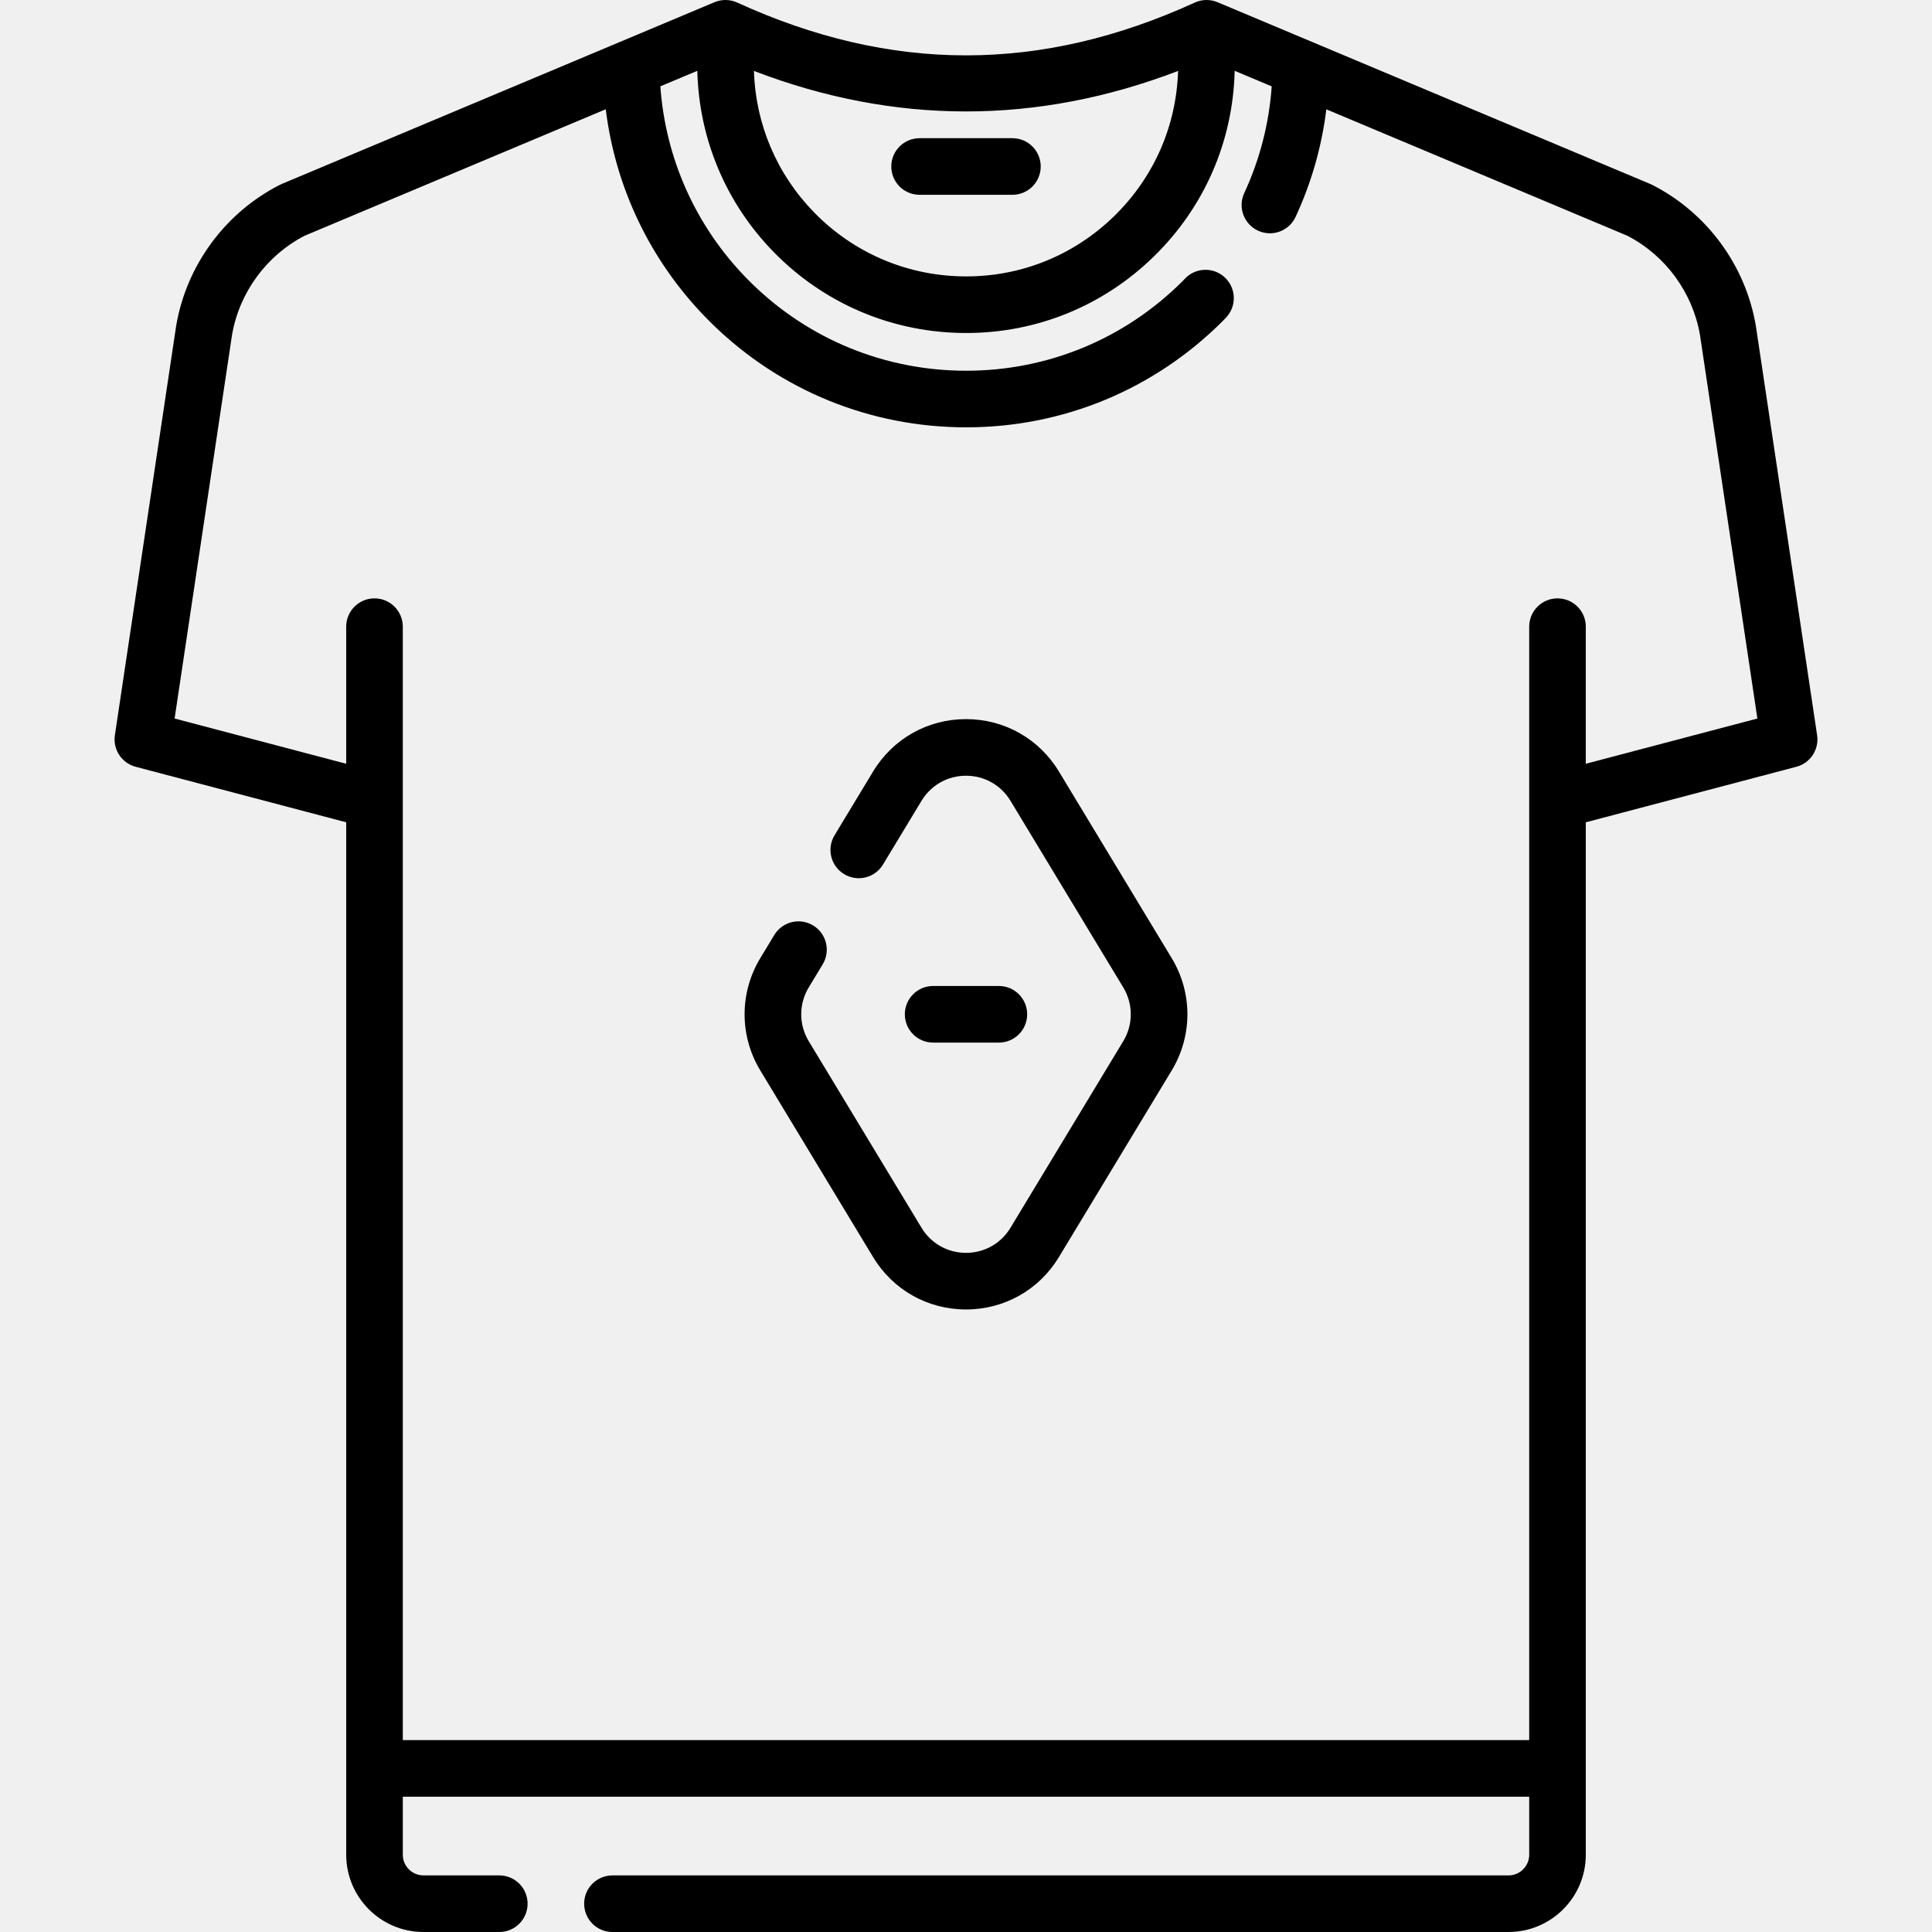
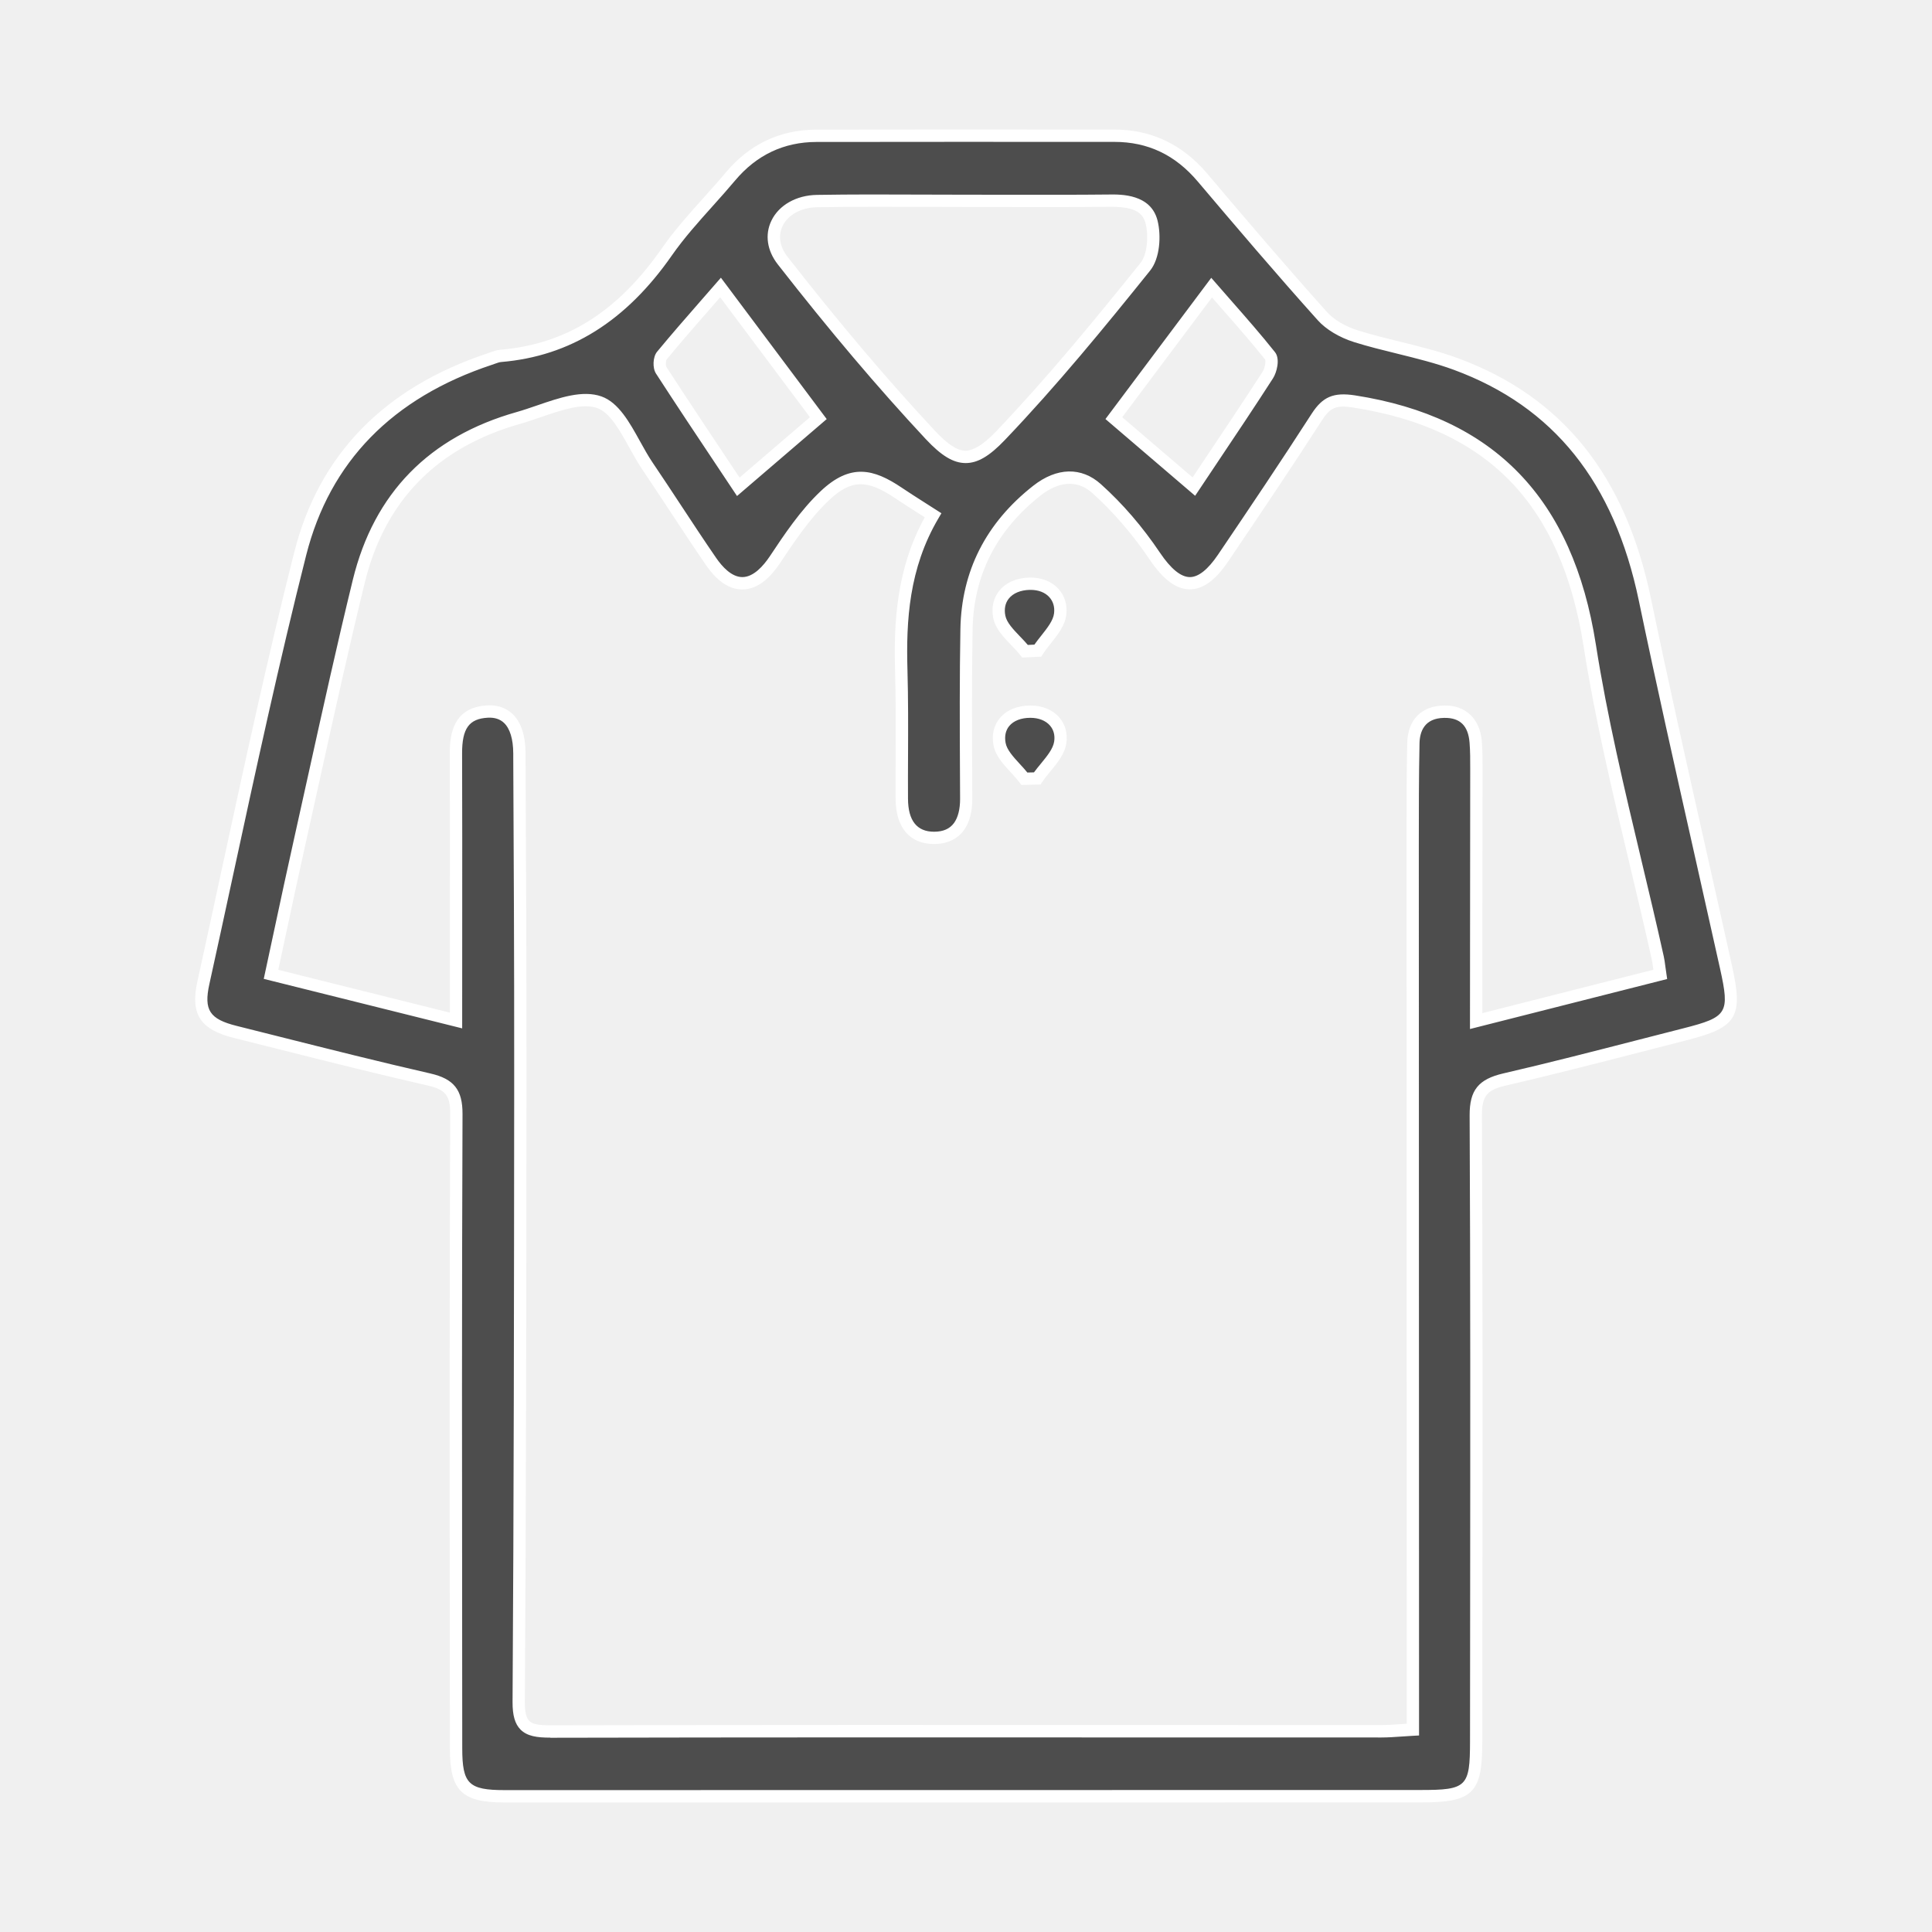
- <svg xmlns="http://www.w3.org/2000/svg" id="Capa_1" enable-background="new 0 0 512 512" height="512" viewBox="0 0 512 512" width="512">
+ <svg xmlns="http://www.w3.org/2000/svg" version="1.1" id="Layer_1" x="0px" y="0px" viewBox="0 0 500 500" style="enable-background:new 0 0 500 500;" xml:space="preserve">
+   <style type="text/css">
+ 	.st0{fill:#4D4D4D;}
+ 	.st1{fill:#FFFFFF;}
+ </style>
  <g>
-     <path d="m243.699 51.624h24.602c4.143 0 7.5-3.358 7.5-7.5s-3.357-7.5-7.5-7.5h-24.602c-4.143 0-7.5 3.358-7.5 7.5s3.358 7.5 7.5 7.5z" />
-     <path d="m264.712 276.297c4.143 0 7.5-3.357 7.5-7.5s-3.357-7.5-7.5-7.5h-17.423c-4.143 0-7.5 3.357-7.5 7.5s3.357 7.5 7.5 7.5z" />
-     <path d="m280.627 204.464c-5.257-8.698-14.463-13.891-24.626-13.891-10.164 0-19.37 5.193-24.627 13.891l-10.211 16.894c-2.143 3.545-1.006 8.155 2.539 10.298 3.547 2.142 8.156 1.005 10.299-2.539l10.211-16.894c2.517-4.164 6.924-6.649 11.789-6.649 4.864 0 9.271 2.486 11.788 6.649l29.887 49.45c2.657 4.395 2.657 9.855 0 14.25l-29.887 49.449c-2.517 4.164-6.924 6.649-11.788 6.649-4.865 0-9.272-2.485-11.789-6.649l-29.888-49.449c-2.657-4.395-2.657-9.855 0-14.25l3.701-6.124c2.143-3.545 1.006-8.155-2.539-10.298-3.546-2.143-8.156-1.006-10.299 2.539l-3.701 6.124c-5.549 9.181-5.549 20.587 0 29.769l29.888 49.449c5.257 8.697 14.463 13.89 24.627 13.89 10.163 0 19.369-5.192 24.626-13.89l29.887-49.449c5.549-9.182 5.549-20.588 0-29.769z" />
-     <path d="m481.556 194.842-16.217-108.35c-.007-.047-.015-.095-.022-.143-2.715-16.025-12.984-29.992-27.472-37.361-.162-.083-.328-.159-.496-.23-22.86-9.601-94.156-39.546-114.696-48.173-1.933-.811-4.117-.777-6.023.095-40.797 18.658-80.46 18.658-121.257 0-1.906-.872-4.091-.906-6.023-.095-20.541 8.627-91.86 38.581-114.698 48.173-.168.071-.334.147-.496.23-14.487 7.369-24.756 21.336-27.471 37.361-.008.048-.016.095-.022.143l-16.218 108.35c-.566 3.784 1.806 7.387 5.505 8.362l55.797 14.713v273.604c0 11.292 9.187 20.479 20.479 20.479h20.093c4.143 0 7.5-3.357 7.5-7.5s-3.357-7.5-7.5-7.5h-20.093c-3.021 0-5.479-2.458-5.479-5.479v-15.375h298.508v15.375c0 3.021-2.458 5.479-5.479 5.479h-237.471c-4.143 0-7.5 3.357-7.5 7.5s3.357 7.5 7.5 7.5h237.471c11.292 0 20.479-9.187 20.479-20.479v-273.604l55.797-14.713c3.698-.975 6.07-4.578 5.504-8.362zm-169.352-176.044c-.454 14.597-6.406 28.192-16.906 38.446-10.931 10.674-25.384 16.368-40.635 15.989-14.769-.351-28.585-6.365-38.906-16.934-9.9-10.139-15.519-23.397-15.961-37.501 37.344 14.314 75.063 14.315 112.408 0zm108.05 183.607v-36.331c0-4.142-3.357-7.5-7.5-7.5s-7.5 3.358-7.5 7.5v295.073h-298.508v-295.073c0-4.142-3.357-7.5-7.5-7.5s-7.5 3.358-7.5 7.5v36.331l-45.473-11.99 15.212-101.628c1.929-11.251 9.108-21.064 19.24-26.311l79.805-33.519c2.572 20.789 11.795 40.116 26.608 55.286 17.66 18.085 41.303 28.376 66.577 28.978.772.018 1.548.027 2.319.027 25.662 0 49.804-9.995 67.982-28.148.203-.203.399-.411.595-.62l.228-.24c2.893-2.964 2.834-7.713-.13-10.605-2.966-2.894-7.715-2.836-10.606.13-.148.152-.294.307-.439.462-.084.089-.166.18-.25.263-15.342 15.321-35.72 23.759-57.384 23.759-.651 0-1.31-.008-1.961-.023-21.332-.508-41.291-9.195-56.198-24.461-13.5-13.824-21.504-31.738-22.872-50.884l9.796-4.115c.439 18.055 7.57 35.046 20.23 48.011 13.072 13.388 30.574 21.005 49.28 21.451.584.014 1.165.021 1.746.021 18.698 0 36.298-7.161 49.726-20.273 13.423-13.107 20.977-30.526 21.427-49.209l9.811 4.121c-.695 9.843-3.132 19.336-7.278 28.282-1.742 3.758-.107 8.217 3.65 9.958 1.021.473 2.094.697 3.149.697 2.831 0 5.541-1.611 6.81-4.348 4.209-9.082 6.931-18.634 8.146-28.509l79.782 33.509c10.132 5.246 17.312 15.059 19.24 26.311l15.211 101.627z" />
+     <g>
+       <path class="st0" d="M250.19,464.89c-39.86,0-79.72,0-119.58,0c-10.16,0-12.58-2.31-12.58-12.41    c-0.04-54.73-0.14-109.45,0.08-164.18c0.02-5.63-1.82-7.73-7.1-8.94c-16.77-3.83-33.42-8.13-50.11-12.3    c-7.73-1.93-9.97-5.01-8.26-12.74c8.16-37.05,15.74-74.25,25.05-111.02c6.48-25.59,24.05-42.1,49.14-50.41    c0.89-0.3,1.79-0.71,2.71-0.79c19-1.59,32.45-11.73,43.06-26.97c4.83-6.93,10.96-12.95,16.42-19.45    c5.82-6.94,13.21-10.52,22.23-10.54c25.71-0.05,51.42-0.03,77.12-0.02c9.31,0,16.8,3.72,22.82,10.83    c10.21,12.06,20.46,24.09,31.01,35.85c2.18,2.43,5.57,4.23,8.74,5.22c8.53,2.67,17.48,4.1,25.84,7.19    c28.37,10.46,42.89,32.11,48.89,60.92c6.63,31.83,14,63.51,21.03,95.26c2.72,12.31,1.57,14.17-10.65,17.27    c-15.53,3.95-31.02,8.06-46.63,11.67c-5.43,1.26-7.54,3.25-7.51,9.32c0.27,54.02,0.13,108.03,0.1,162.05    c-0.01,12.55-1.62,14.13-14.38,14.13c-39.15,0-78.3,0-117.45,0C250.19,464.87,250.19,464.88,250.19,464.89z M241.48,133.34    c-3.52-2.27-6.31-4-9.03-5.83c-7.46-5.03-12.47-5.39-18.99,0.77c-5.04,4.77-9.05,10.76-12.93,16.59    c-5.2,7.81-11.14,8.23-16.51,0.42c-5.61-8.16-10.92-16.52-16.47-24.72c-3.95-5.83-7.01-14.57-12.42-16.48    c-5.78-2.05-13.95,2.09-20.92,4.05c-21.8,6.14-35.94,20.19-41.33,42.23c-5.43,22.2-10.19,44.56-15.18,66.87    c-2.55,11.42-4.95,22.87-7.55,34.9c16.13,4.03,31.5,7.86,47.87,11.95c0-3.85,0-6.39,0-8.94c0-20.05,0.04-40.1-0.02-60.14    c-0.02-5.82,1.37-10.51,8.2-10.87c5.26-0.28,8.19,3.63,8.23,10.81c0.13,26.88,0.26,53.77,0.24,80.65    c-0.04,54.95-0.06,109.91-0.42,164.86c-0.04,6.6,2.36,7.66,8.21,7.65c71.69-0.15,143.38-0.07,215.07-0.07    c2.49,0,4.98-0.26,8.14-0.44c0-3.75,0-6.76,0-9.78c-0.02-72.41-0.05-144.81-0.06-217.22c0-9.43-0.02-18.87,0.18-28.3    c0.1-4.99,2.91-8.06,7.93-8.13c5.01-0.07,7.8,2.88,8.2,7.87c0.2,2.58,0.17,5.19,0.17,7.78c-0.01,18.63-0.03,37.27-0.05,55.9    c0,2.47,0,4.93,0,8.52c16.74-4.24,32.1-8.14,47.64-12.08c-0.3-2.05-0.4-3.21-0.65-4.33c-5.97-26.91-13.33-53.61-17.59-80.79    c-5.67-36.16-24.51-57.49-61.02-63.16c-4.96-0.77-7.14,0.19-9.62,4.03c-7.92,12.29-16.08,24.41-24.27,36.52    c-6.1,9.01-11.62,8.46-17.66-0.53c-4.26-6.34-9.35-12.34-15.03-17.44c-4.57-4.1-10.21-3.64-15.48,0.5    c-11.68,9.19-17.95,21.06-18.22,35.86c-0.26,14.62-0.14,29.25-0.08,43.87c0.02,5.79-2.28,10.11-8.3,10.13    c-6.06,0.02-8.35-4.49-8.37-10.14c-0.05-11.09,0.18-22.18-0.14-33.25C232.85,159.57,233.97,146.08,241.48,133.34z M250.28,51.98    c-12.95,0-25.9-0.16-38.85,0.05c-9.29,0.15-14.41,8.33-8.88,15.41c12.12,15.52,24.76,30.7,38.19,45.09    c7.02,7.52,11.11,7.63,18.13,0.28c13.26-13.89,25.49-28.8,37.54-43.78c2.14-2.66,2.51-7.99,1.61-11.56    c-1.25-4.99-6.23-5.58-11.02-5.53C274.77,52.05,262.52,51.97,250.28,51.98z M186.48,74.4c-5.18,5.96-10.3,11.71-15.2,17.64    c-0.66,0.8-0.74,2.88-0.17,3.77c6.58,10.17,13.34,20.22,19.96,30.18c7.34-6.3,13.98-11.99,20.71-17.77    C203.53,97.19,195.26,86.13,186.48,74.4z M313.56,74.43c-8.89,11.86-17.29,23.09-25.3,33.78c7.06,6.04,13.73,11.75,20.71,17.72    c6.45-9.68,12.91-19.21,19.14-28.88c0.83-1.3,1.34-3.99,0.6-4.92C323.93,86.11,318.75,80.4,313.56,74.43z" />
+       <path class="st1" d="M210.33,466.48h-79.72c-11.12,0-14.17-3.01-14.18-14l-0.02-22.74c-0.05-46.36-0.09-94.29,0.1-141.44    c0.02-4.79-1.19-6.31-5.86-7.38c-12.98-2.96-26.11-6.27-38.8-9.46l-11.33-2.85c-8.75-2.18-11.3-6.15-9.43-14.63    c2.06-9.35,4.08-18.7,6.1-28.05c5.9-27.28,12-55.5,18.96-83.01c6.4-25.29,23.29-42.63,50.19-51.53l0.65-0.23    c0.72-0.26,1.54-0.56,2.43-0.64c17.08-1.43,30.39-9.79,41.89-26.29c3.22-4.63,7.04-8.88,10.74-13c1.95-2.17,3.9-4.34,5.76-6.57    c6.17-7.35,14.06-11.09,23.45-11.11c21.65-0.04,43.3-0.03,64.95-0.02l12.18,0c9.55,0,17.64,3.84,24.04,11.4    c9.77,11.55,20.22,23.82,30.98,35.81c1.78,1.99,4.71,3.73,8.03,4.77c3.61,1.13,7.37,2.05,11.01,2.95    c4.94,1.21,10.04,2.47,14.9,4.26c26.95,9.94,43.27,30.25,49.9,62.1c4.53,21.78,9.5,43.85,14.3,65.21    c2.25,10.01,4.5,20.02,6.72,30.04c2.91,13.15,1.26,15.84-11.81,19.16c-3.92,1-7.83,2-11.74,3.01    c-11.42,2.94-23.23,5.97-34.92,8.68c-4.66,1.07-6.31,2.41-6.28,7.76c0.21,42.41,0.17,85.53,0.13,127.23l-0.03,34.83    c-0.01,13.37-2.4,15.73-15.97,15.73L210.33,466.48z M248.38,36.71c-12.37,0-24.74,0.01-37.11,0.03    c-8.41,0.02-15.48,3.37-21.02,9.97c-1.89,2.25-3.86,4.45-5.83,6.65c-3.63,4.05-7.39,8.23-10.5,12.69    c-11.91,17.1-26.38,26.15-44.24,27.64c-0.47,0.04-1.02,0.24-1.6,0.45l-0.74,0.26c-25.8,8.54-41.98,25.13-48.1,49.29    c-6.95,27.46-13.05,55.65-18.94,82.9c-2.02,9.36-4.05,18.72-6.11,28.07c-1.49,6.76,0.04,9.09,7.09,10.85l11.34,2.85    c12.68,3.19,25.79,6.49,38.74,9.45c6.1,1.39,8.37,4.24,8.34,10.5c-0.19,47.14-0.14,95.07-0.09,141.42l0.02,22.74    c0.01,9.2,1.65,10.81,10.99,10.81l237.03-0.03c11.94,0,12.78-0.82,12.79-12.54l0.03-34.83c0.04-41.7,0.08-84.81-0.13-127.21    c-0.03-6.53,2.26-9.38,8.75-10.88c11.65-2.69,23.44-5.73,34.84-8.66c3.92-1.01,7.83-2.01,11.75-3.01    c11.4-2.9,12.02-3.91,9.48-15.38c-2.22-10.01-4.47-20.02-6.72-30.03c-4.8-21.36-9.77-43.45-14.31-65.25    c-6.39-30.68-22.05-50.23-47.88-59.75c-4.7-1.73-9.71-2.96-14.56-4.16c-3.69-0.91-7.51-1.84-11.21-3    c-3.85-1.21-7.3-3.28-9.45-5.68c-10.79-12.02-21.25-24.32-31.04-35.88c-5.84-6.91-12.91-10.27-21.6-10.27l-12.18,0    C266.93,36.71,257.65,36.71,248.38,36.71z M142.36,449.7c-3.35,0-5.93-0.36-7.64-2.08c-1.45-1.46-2.09-3.67-2.07-7.17    c0.34-52.47,0.38-105.83,0.42-157.42l0-7.43c0.02-26.6-0.11-53.65-0.24-79.81l0-0.83c-0.02-3.69-0.85-6.42-2.41-7.89    c-1.03-0.97-2.43-1.42-4.14-1.33c-4.9,0.26-6.71,2.77-6.69,9.27c0.05,14.62,0.04,29.24,0.03,43.86l-0.01,27.27l-51.35-12.81    l2.71-12.63c1.73-8.07,3.41-15.94,5.17-23.79c1.25-5.58,2.48-11.16,3.71-16.74c3.64-16.47,7.4-33.49,11.47-50.16    c5.48-22.39,19.76-36.99,42.45-43.39c1.69-0.48,3.46-1.09,5.24-1.7c5.78-1.99,11.77-4.05,16.65-2.32c4.41,1.56,7.26,6.69,10,11.65    c1.04,1.87,2.11,3.81,3.21,5.43c2.48,3.66,4.91,7.35,7.34,11.04c3.01,4.58,6.03,9.16,9.13,13.67c1.56,2.26,3.99,4.96,6.78,4.96    c0.01,0,0.02,0,0.03,0c2.9-0.02,5.43-2.93,7.06-5.36c3.71-5.58,7.92-11.91,13.16-16.86c7.74-7.33,13.76-5.79,20.97-0.94    c1.81,1.22,3.66,2.4,5.73,3.72l4.57,2.92l-0.78,1.32c-7.65,12.98-8.37,26.53-8.01,39.24c0.21,7.39,0.18,14.9,0.15,22.16    c-0.02,3.71-0.03,7.43-0.01,11.14c0.02,5.68,2.29,8.56,6.74,8.56c0.01,0,0.02,0,0.03,0c2.35-0.01,4.02-0.74,5.13-2.25    c1.04-1.42,1.59-3.59,1.58-6.28l-0.03-6.59c-0.06-12.23-0.11-24.88,0.11-37.32c0.27-14.99,6.6-27.47,18.83-37.08    c6.1-4.8,12.49-4.96,17.53-0.43c5.63,5.05,10.77,11.02,15.28,17.73c2.82,4.19,5.42,6.31,7.74,6.32c0,0,0,0,0.01,0    c2.22,0,4.67-1.95,7.27-5.79c8.27-12.22,16.34-24.21,24.25-36.49c2.84-4.4,5.66-5.6,11.2-4.75c36.03,5.6,56.43,26.69,62.35,64.49    c2.93,18.68,7.41,37.47,11.74,55.65c1.99,8.34,3.98,16.68,5.83,25.05c0.17,0.76,0.28,1.54,0.41,2.58l0.47,3.28l-51.03,12.94    l0.02-25.28c0.02-13.73,0.03-27.46,0.04-41.19l0-0.91c0-2.23,0.01-4.53-0.17-6.74c-0.34-4.3-2.4-6.49-6.59-6.4    c-5.14,0.07-6.3,3.61-6.36,6.57c-0.18,8.72-0.18,17.59-0.18,26.18l0.06,230.6l-1.51,0.08c-1.05,0.06-2.03,0.13-2.95,0.19    c-1.89,0.13-3.58,0.25-5.28,0.25l-57.83-0.01c-52.42-0.02-104.83-0.04-157.24,0.08C142.42,449.7,142.39,449.7,142.36,449.7z     M126.69,182.53c2.34,0,4.37,0.76,5.91,2.21c2.24,2.12,3.39,5.55,3.41,10.2l0,0.83c0.12,26.16,0.26,53.22,0.24,79.83l0,7.43    c-0.04,51.6-0.08,104.96-0.42,157.44c-0.02,2.55,0.35,4.11,1.14,4.9c0.81,0.82,2.36,1.14,5.48,1.14    c52.42-0.12,104.83-0.1,157.25-0.08l57.83,0.01c1.62,0,3.24-0.11,5.05-0.24c0.48-0.03,0.98-0.07,1.49-0.1l-0.06-227.58    c0-8.6-0.01-17.49,0.18-26.24c0.13-5.98,3.68-9.61,9.5-9.69c5.59-0.14,9.35,3.41,9.81,9.34c0.19,2.35,0.18,4.71,0.18,7l0,0.9    c0,13.73-0.02,27.46-0.04,41.19l-0.02,21.18l44.27-11.23l-0.07-0.48c-0.12-0.93-0.21-1.63-0.37-2.31    c-1.85-8.35-3.84-16.67-5.82-25c-4.35-18.23-8.84-37.09-11.79-55.89c-5.76-36.75-24.73-56.4-59.69-61.83    c-4.3-0.67-5.88-0.02-8.03,3.32c-7.93,12.31-16.02,24.31-24.29,36.55c-3.27,4.84-6.51,7.19-9.91,7.19c0,0-0.01,0-0.01,0    c-3.5,0-6.9-2.53-10.39-7.73c-4.31-6.4-9.41-12.33-14.77-17.14c-5.16-4.64-10.63-1.64-13.43,0.57    c-11.43,9-17.36,20.65-17.61,34.63c-0.22,12.41-0.17,25.03-0.11,37.25l0.03,6.59c0.01,3.42-0.73,6.17-2.19,8.18    c-1.7,2.32-4.36,3.55-7.69,3.56c-0.01,0-0.03,0-0.04,0c-6.28,0-9.9-4.27-9.93-11.73c-0.02-3.72,0-7.44,0.01-11.16    c0.03-7.24,0.06-14.72-0.15-22.05c-0.35-12.15,0.32-26.29,7.69-39.61l-1.99-1.27c-2.1-1.34-3.96-2.53-5.8-3.76    c-7.23-4.87-11.36-4.72-17,0.61c-4.98,4.71-9.08,10.87-12.7,16.31c-2.98,4.47-6.24,6.76-9.69,6.78c-0.02,0-0.04,0-0.06,0    c-3.35,0-6.51-2.13-9.4-6.34c-3.12-4.53-6.14-9.13-9.17-13.72c-2.42-3.68-4.84-7.36-7.31-11.01c-1.18-1.75-2.29-3.75-3.36-5.68    c-2.46-4.44-5-9.03-8.28-10.19c-3.83-1.36-9.28,0.52-14.54,2.33c-1.84,0.63-3.67,1.26-5.41,1.76    c-21.5,6.06-35.03,19.88-40.21,41.07c-4.07,16.63-7.82,33.64-11.46,50.09c-1.23,5.58-2.47,11.17-3.71,16.75    c-1.75,7.85-3.44,15.71-5.16,23.77l-2.06,9.61l44.4,11.08l0.01-23.19c0.01-14.62,0.02-29.23-0.03-43.85    c-0.02-5.13,0.97-12.01,9.71-12.47C126.3,182.53,126.5,182.53,126.69,182.53z M190.74,128.37l-5.2-7.81    c-5.27-7.89-10.57-15.85-15.77-23.88c-0.95-1.47-0.81-4.32,0.28-5.65c3.74-4.53,7.53-8.86,11.53-13.44l4.99-5.72l27.38,36.59    L190.74,128.37z M186.38,76.93l-2.4,2.75c-3.99,4.56-7.76,8.87-11.47,13.37c-0.21,0.33-0.26,1.54-0.06,1.89    c5.19,8.01,10.49,15.96,15.74,23.84l3.21,4.81l18.21-15.62L186.38,76.93z M309.3,128.31l-23.21-19.86l27.38-36.55l5.15,5.89    c3.97,4.52,7.72,8.79,11.34,13.34c1.42,1.78,0.44,5.3-0.51,6.78c-4.75,7.38-9.73,14.82-14.54,22L309.3,128.31z M290.43,107.97    l18.21,15.58l3.62-5.41c4.8-7.18,9.77-14.6,14.51-21.95c0.59-0.92,0.84-2.68,0.65-3.14c-3.53-4.42-7.25-8.66-11.2-13.15    l-2.56-2.93L290.43,107.97z M249.92,119.84c-0.02,0-0.03,0-0.05,0c-3.16-0.02-6.24-1.88-10.3-6.22    c-12.31-13.19-24.83-27.97-38.28-45.2c-2.78-3.56-3.39-7.68-1.66-11.29c1.93-4.04,6.44-6.6,11.77-6.69    c9.07-0.15,18.29-0.12,27.2-0.08c3.89,0.02,7.78,0.03,11.67,0.03l11.16,0.01c8.52,0.01,17.04,0.03,25.56-0.06    c3.21-0.05,10.86-0.11,12.58,6.74c0.98,3.91,0.64,9.77-1.92,12.95c-11.57,14.39-24.01,29.63-37.63,43.88    C256.06,118.06,253.03,119.84,249.92,119.84z M226.98,53.52c-5.17,0-10.37,0.02-15.51,0.11c-4.12,0.07-7.54,1.94-8.95,4.88    c-1.19,2.48-0.71,5.38,1.3,7.95c13.39,17.15,25.85,31.86,38.1,44.98c3.35,3.59,5.81,5.2,7.98,5.21c2.03-0.08,4.55-1.51,7.83-4.94    c13.53-14.17,25.92-29.35,37.45-43.68c1.76-2.19,2.1-7.03,1.31-10.18c-0.8-3.18-3.4-4.39-9.45-4.33    c-8.53,0.09-17.06,0.07-25.59,0.06l-11.15-0.01c-3.89,0-7.79-0.01-11.68-0.03C234.77,53.53,230.88,53.52,226.98,53.52z" />
+     </g>
+     <g>
+       <path class="st0" d="M265.12,201.53c-2.25-2.98-5.86-5.71-6.45-8.99c-0.91-5.04,2.66-8.36,7.97-8.36c5.01,0,8.42,3.31,7.75,7.93    c-0.49,3.33-3.87,6.24-5.96,9.34C267.32,201.48,266.22,201.5,265.12,201.53z" />
+       <path class="st1" d="M264.34,203.15l-0.49-0.65c-0.67-0.88-1.46-1.74-2.25-2.6c-1.97-2.14-4-4.35-4.49-7.07    c-0.49-2.7,0.08-5.11,1.65-6.99c1.75-2.1,4.55-3.25,7.89-3.25c0,0,0.01,0,0.01,0c3.11,0,5.77,1.1,7.5,3.1    c1.54,1.78,2.18,4.14,1.81,6.65c-0.4,2.74-2.29,5.06-4.13,7.29c-0.74,0.9-1.47,1.8-2.09,2.71l-0.46,0.68L264.34,203.15z     M266.65,185.77C266.64,185.77,266.64,185.77,266.65,185.77c-2.38,0-4.32,0.75-5.45,2.11c-0.94,1.13-1.27,2.64-0.95,4.38    c0.33,1.81,1.97,3.59,3.7,5.48c0.67,0.72,1.33,1.45,1.93,2.19l1.71-0.04c0.56-0.76,1.17-1.51,1.79-2.26    c1.63-1.99,3.16-3.86,3.44-5.73c0.24-1.61-0.14-3.02-1.07-4.11C270.62,186.48,268.81,185.77,266.65,185.77z" />
+     </g>
+     <g>
+       <path class="st0" d="M265.29,168.54c-2.33-2.95-6.02-5.63-6.66-8.91c-0.98-5,2.54-8.44,7.84-8.56c5.05-0.12,8.46,3.27,7.91,7.85    c-0.4,3.34-3.76,6.33-5.8,9.47C267.48,168.44,266.38,168.49,265.29,168.54z" />
+       <path class="st1" d="M264.54,170.17l-0.51-0.64c-0.69-0.87-1.5-1.72-2.32-2.57c-2.03-2.11-4.12-4.3-4.66-7.02    c-0.52-2.65,0.03-5.14,1.54-7.03c1.72-2.14,4.5-3.36,7.83-3.44c3.09-0.05,5.72,0.97,7.51,2.93c1.61,1.77,2.33,4.15,2.03,6.7    c-0.33,2.76-2.19,5.12-4,7.4c-0.72,0.91-1.45,1.83-2.05,2.76l-0.45,0.69L264.54,170.17z M266.72,152.66c-0.07,0-0.15,0-0.22,0    c-2.37,0.05-4.3,0.85-5.42,2.25c-0.93,1.16-1.24,2.68-0.9,4.41c0.36,1.81,2.04,3.56,3.83,5.43c0.69,0.71,1.37,1.43,1.99,2.16    l1.7-0.08c0.55-0.78,1.15-1.54,1.76-2.31c1.6-2.02,3.11-3.93,3.33-5.79c0.2-1.64-0.23-3.09-1.22-4.18    C270.47,153.32,268.75,152.66,266.72,152.66z" />
+     </g>
  </g>
</svg>
